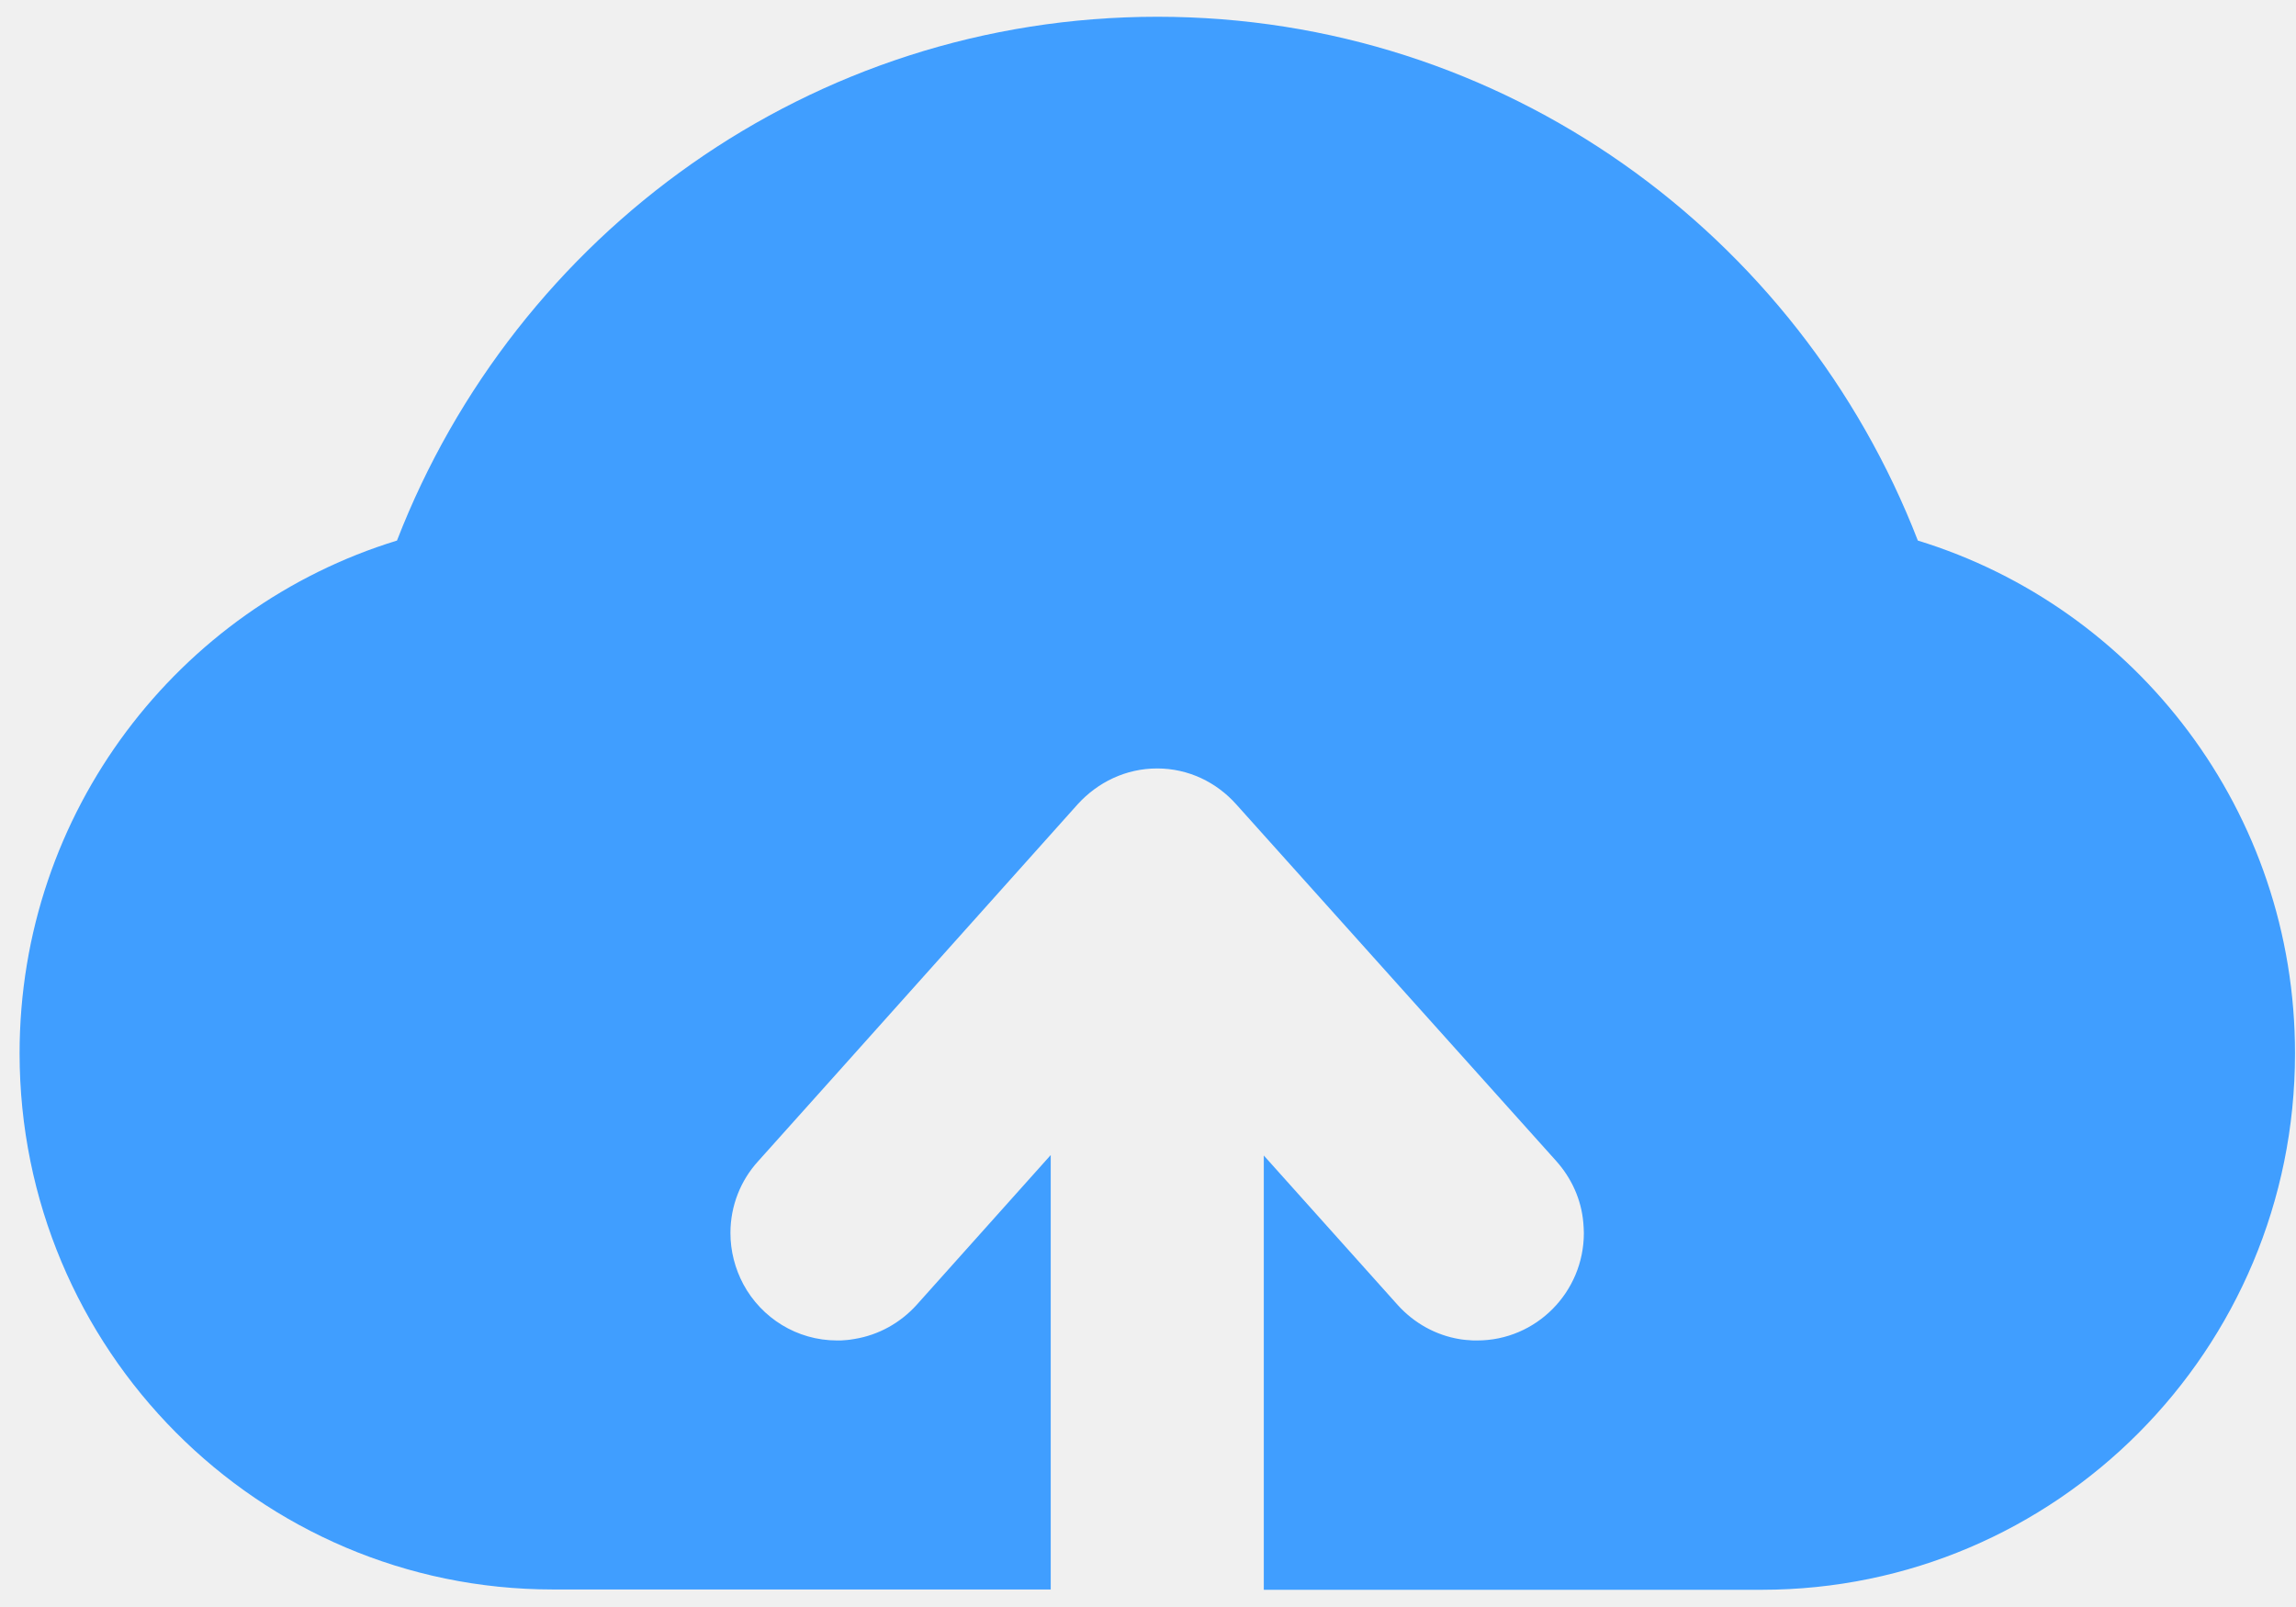
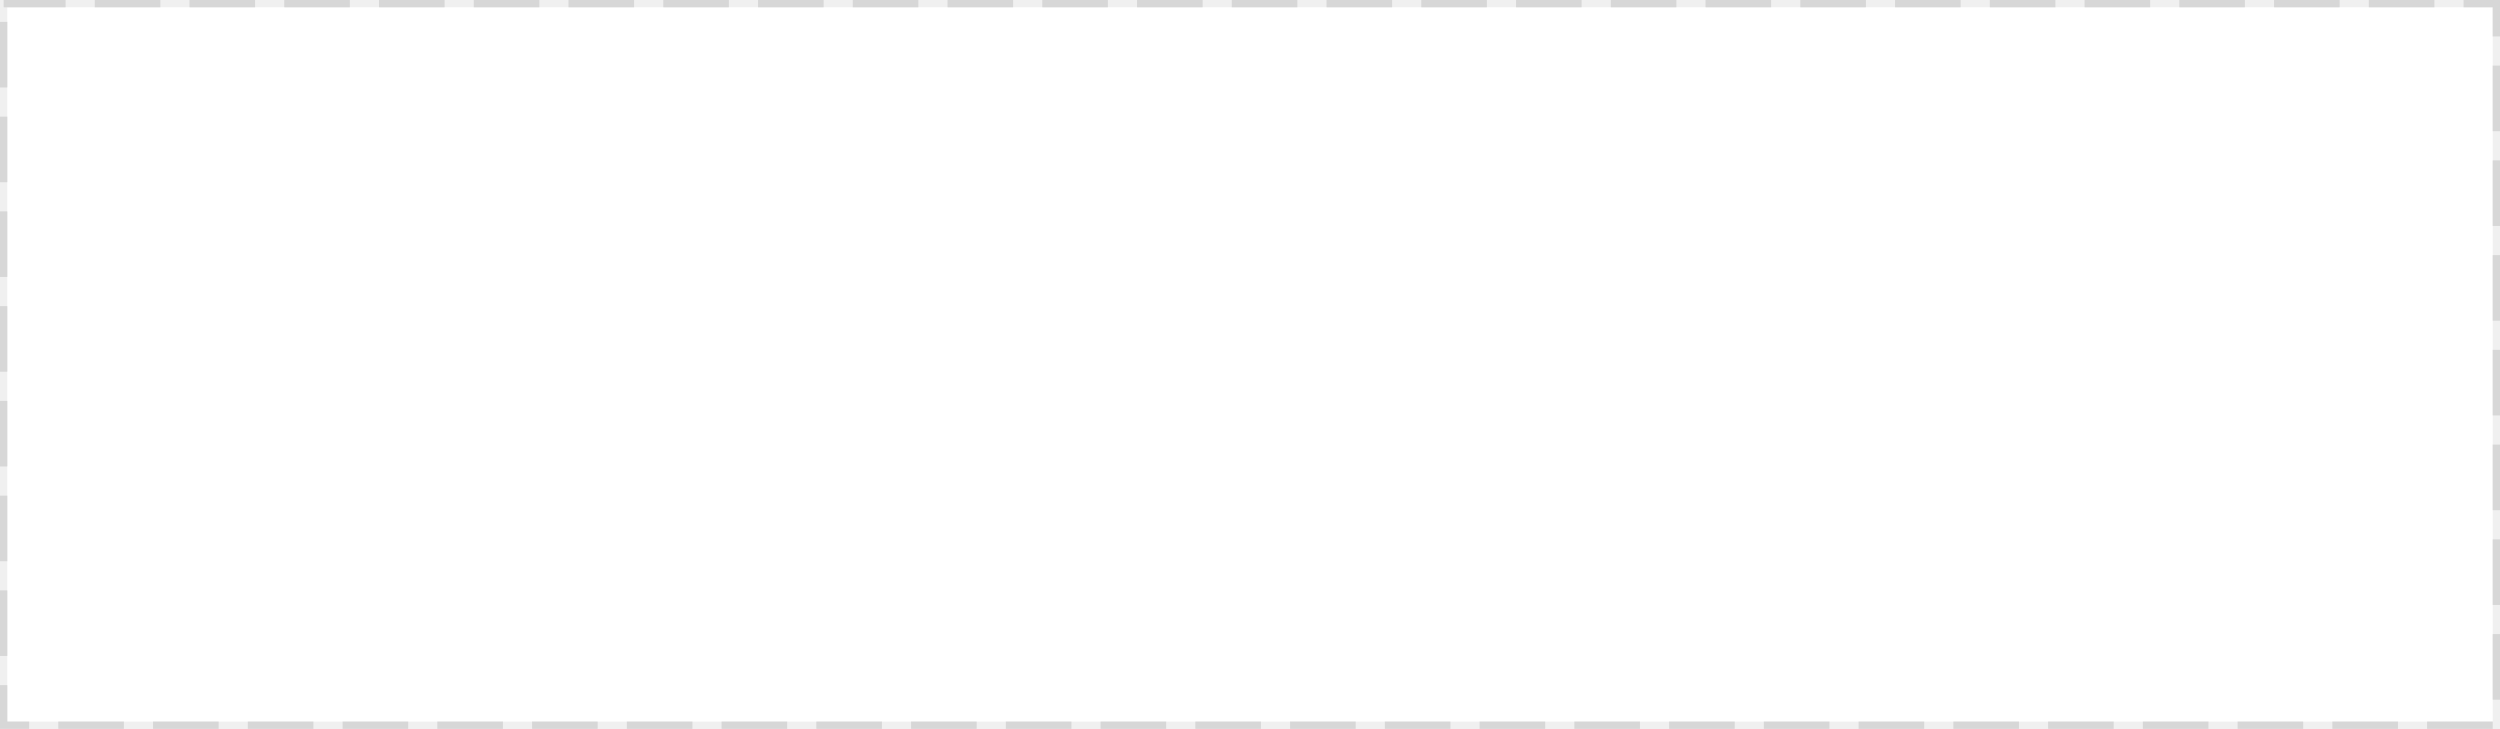
- <svg xmlns="http://www.w3.org/2000/svg" version="1.1" width="30px" height="21px">
-   <g transform="matrix(1 0 0 1 -800 -512 )">
-     <path d="M 29.987 13.768  C 29.99 10.608  27.913 7.939  25.059 7.064  C 23.509 3.062  19.653 0.219  15.123 0.219  C 10.593 0.219  6.737 3.062  5.187 7.064  C 2.333 7.939  0.256 10.608  0.256 13.764  C 0.256 17.631  3.375 20.771  7.225 20.771  L 13.729 20.771  L 13.729 15.094  L 11.977 17.052  C 11.764 17.288  11.479 17.446  11.167 17.497  C 11.144 17.5  11.127 17.503  11.104 17.507  C 11.071 17.51  11.058 17.513  11.041 17.513  C 11.001 17.517  10.994 17.517  10.985 17.517  L 10.938 17.517  C 10.41 17.517  9.949 17.221  9.713 16.783  C 9.604 16.578  9.544 16.349  9.544 16.113  C 9.544 15.753  9.68 15.424  9.903 15.178  C 9.906 15.175  11.3 13.62  14.084 10.507  C 14.343 10.224  14.708 10.042  15.119 10.042  C 15.531 10.042  15.896 10.224  16.152 10.51  L 20.333 15.171  C 20.532 15.393  20.662 15.673  20.688 15.979  C 20.691 16.026  20.695 16.066  20.695 16.113  C 20.695 16.887  20.071 17.517  19.301 17.517  L 19.254 17.517  C 19.218 17.517  19.208 17.513  19.198 17.513  C 19.181 17.513  19.168 17.51  19.152 17.51  C 19.115 17.507  19.095 17.503  19.075 17.5  C 18.763 17.45  18.478 17.291  18.265 17.056  L 16.513 15.1  L 16.513 20.775  L 23.018 20.775  C 26.867 20.775  29.987 17.638  29.987 13.768  Z " fill-rule="nonzero" fill="#409eff" stroke="none" transform="matrix(1 0 0 1 800 512 )" />
+ <svg xmlns="http://www.w3.org/2000/svg" version="1.1" width="343px" height="100px">
+   <g transform="matrix(1 0 0 1 -647 -428 )">
+     <path d="M 648 429  L 989 429  L 989 527  L 648 527  L 648 429  Z " fill-rule="nonzero" fill="#ffffff" stroke="none" />
+     <path d="M 647.5 428.5  L 989.5 428.5  L 989.5 527.5  L 647.5 527.5  L 647.5 428.5  Z " stroke-width="1" stroke-dasharray="9,4" stroke="#d7d7d7" fill="none" stroke-dashoffset="0.5" />
  </g>
</svg>
